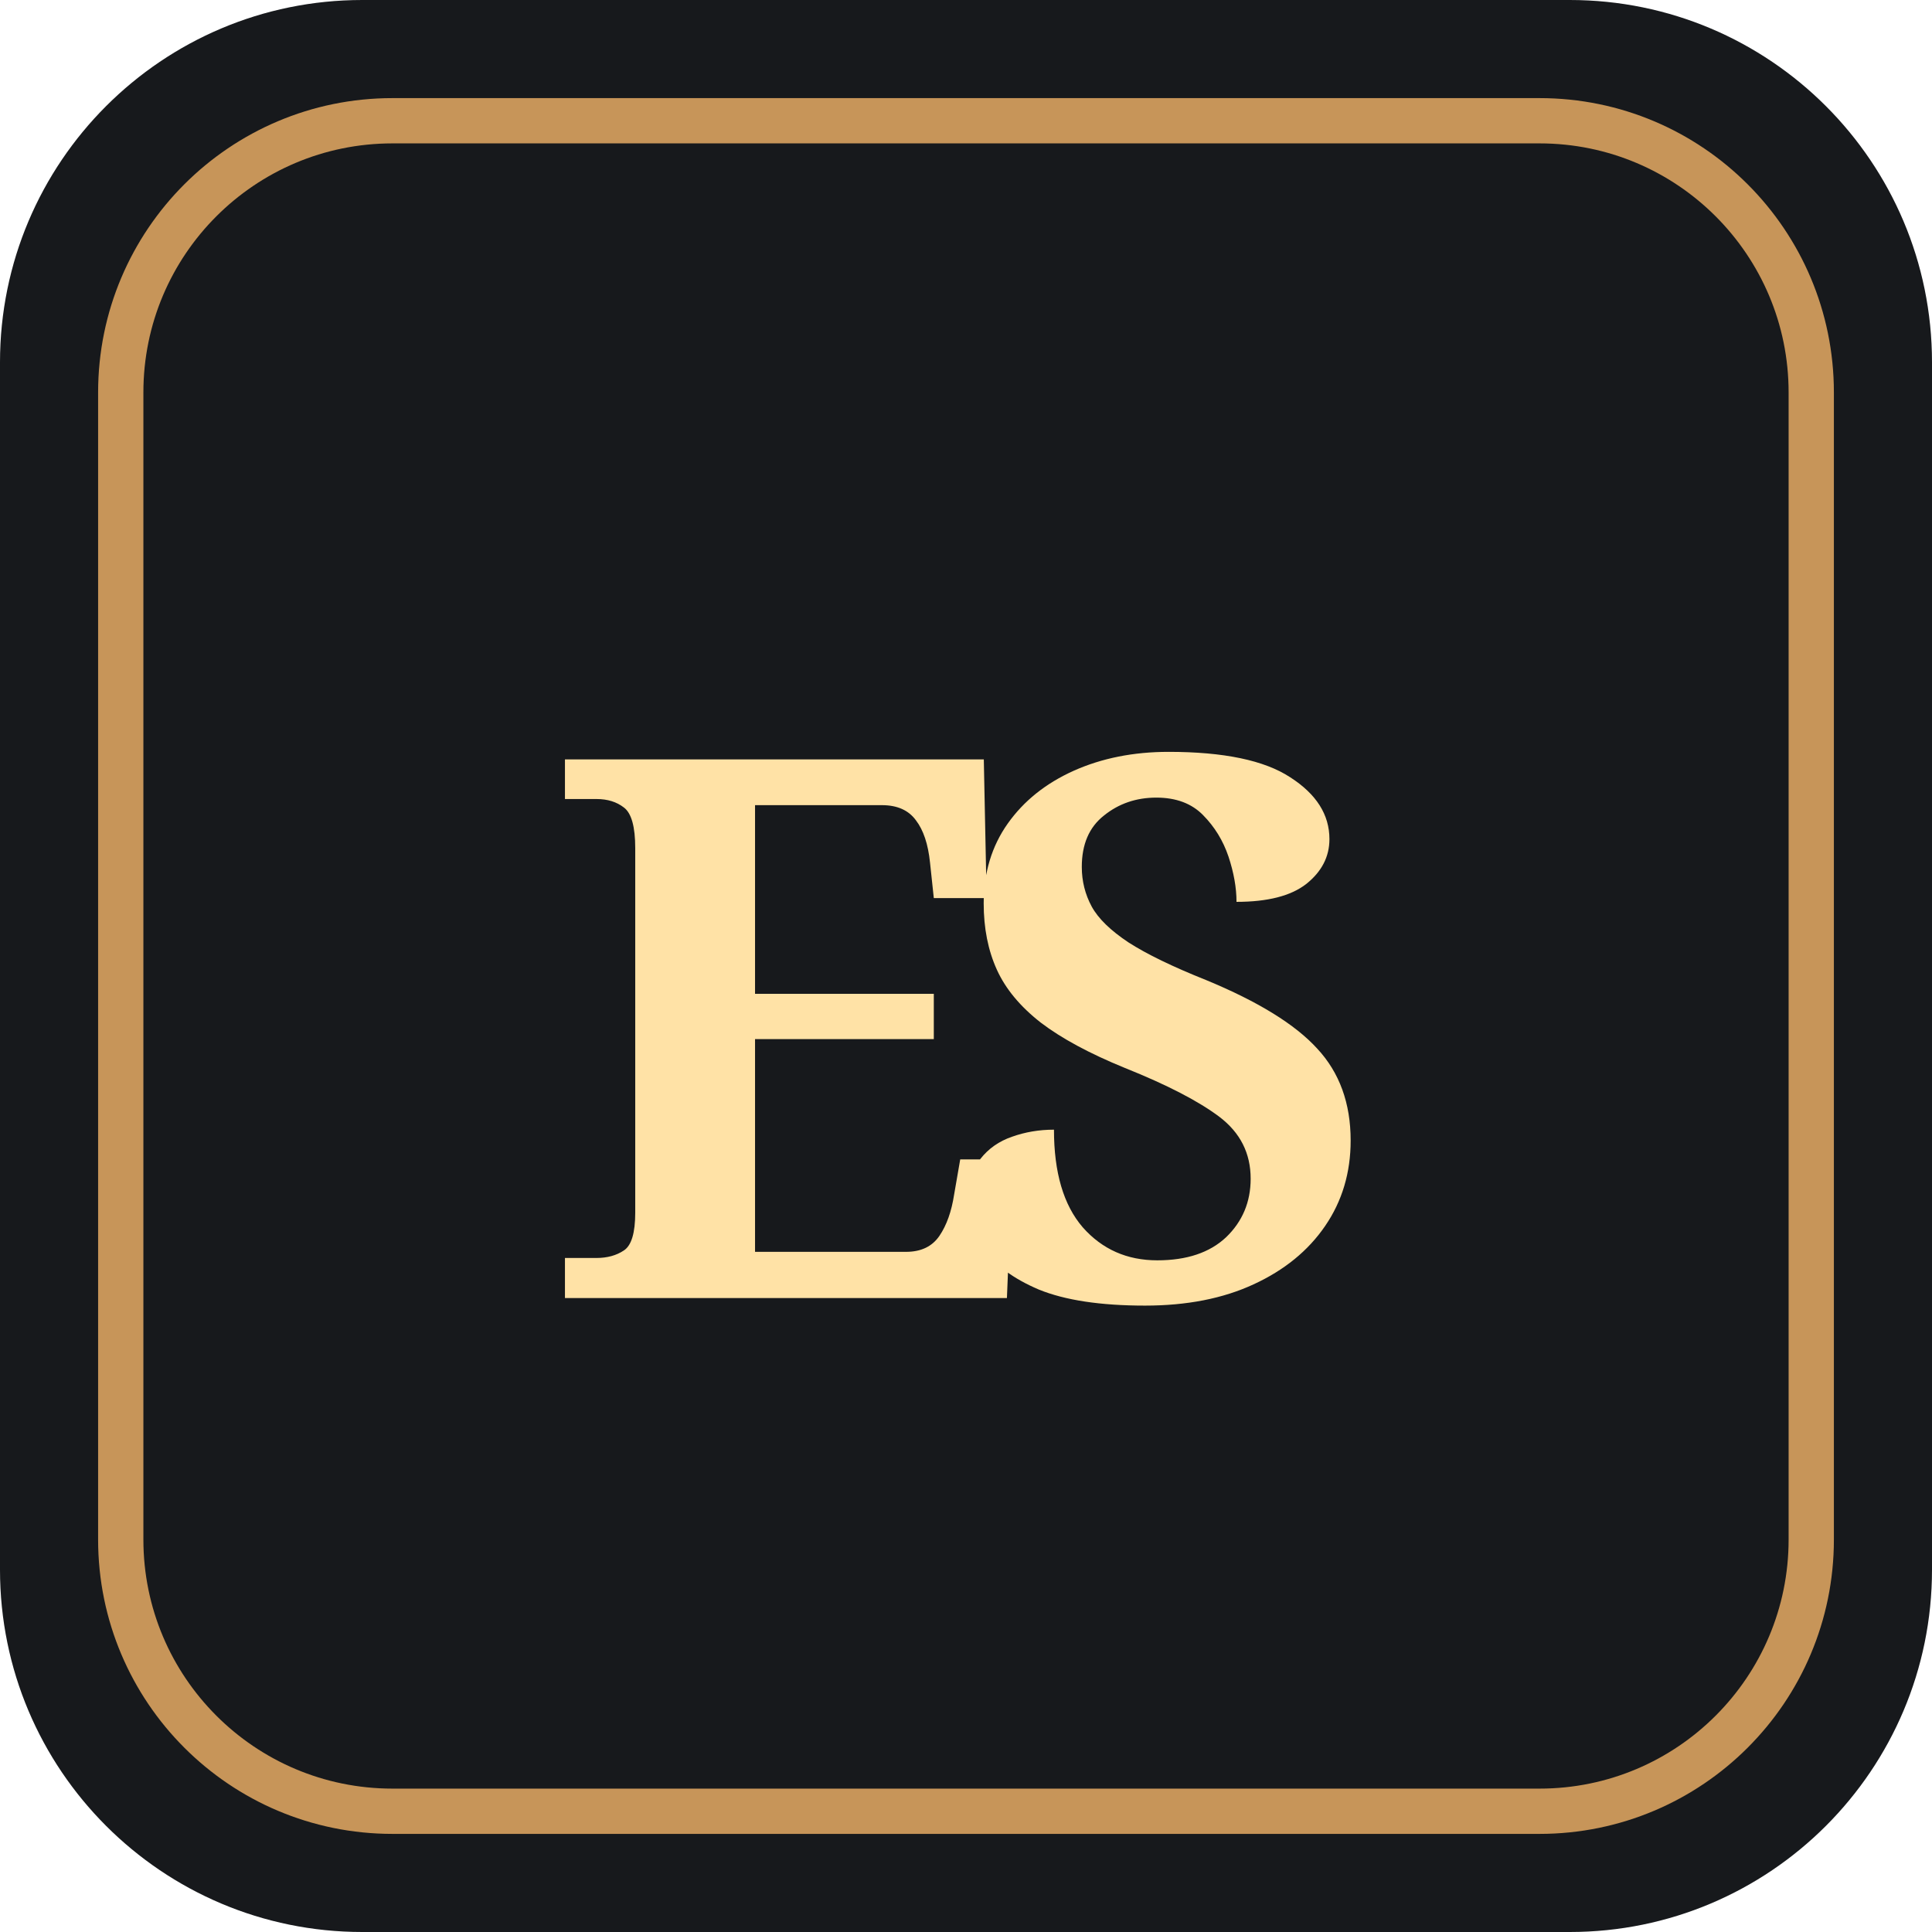
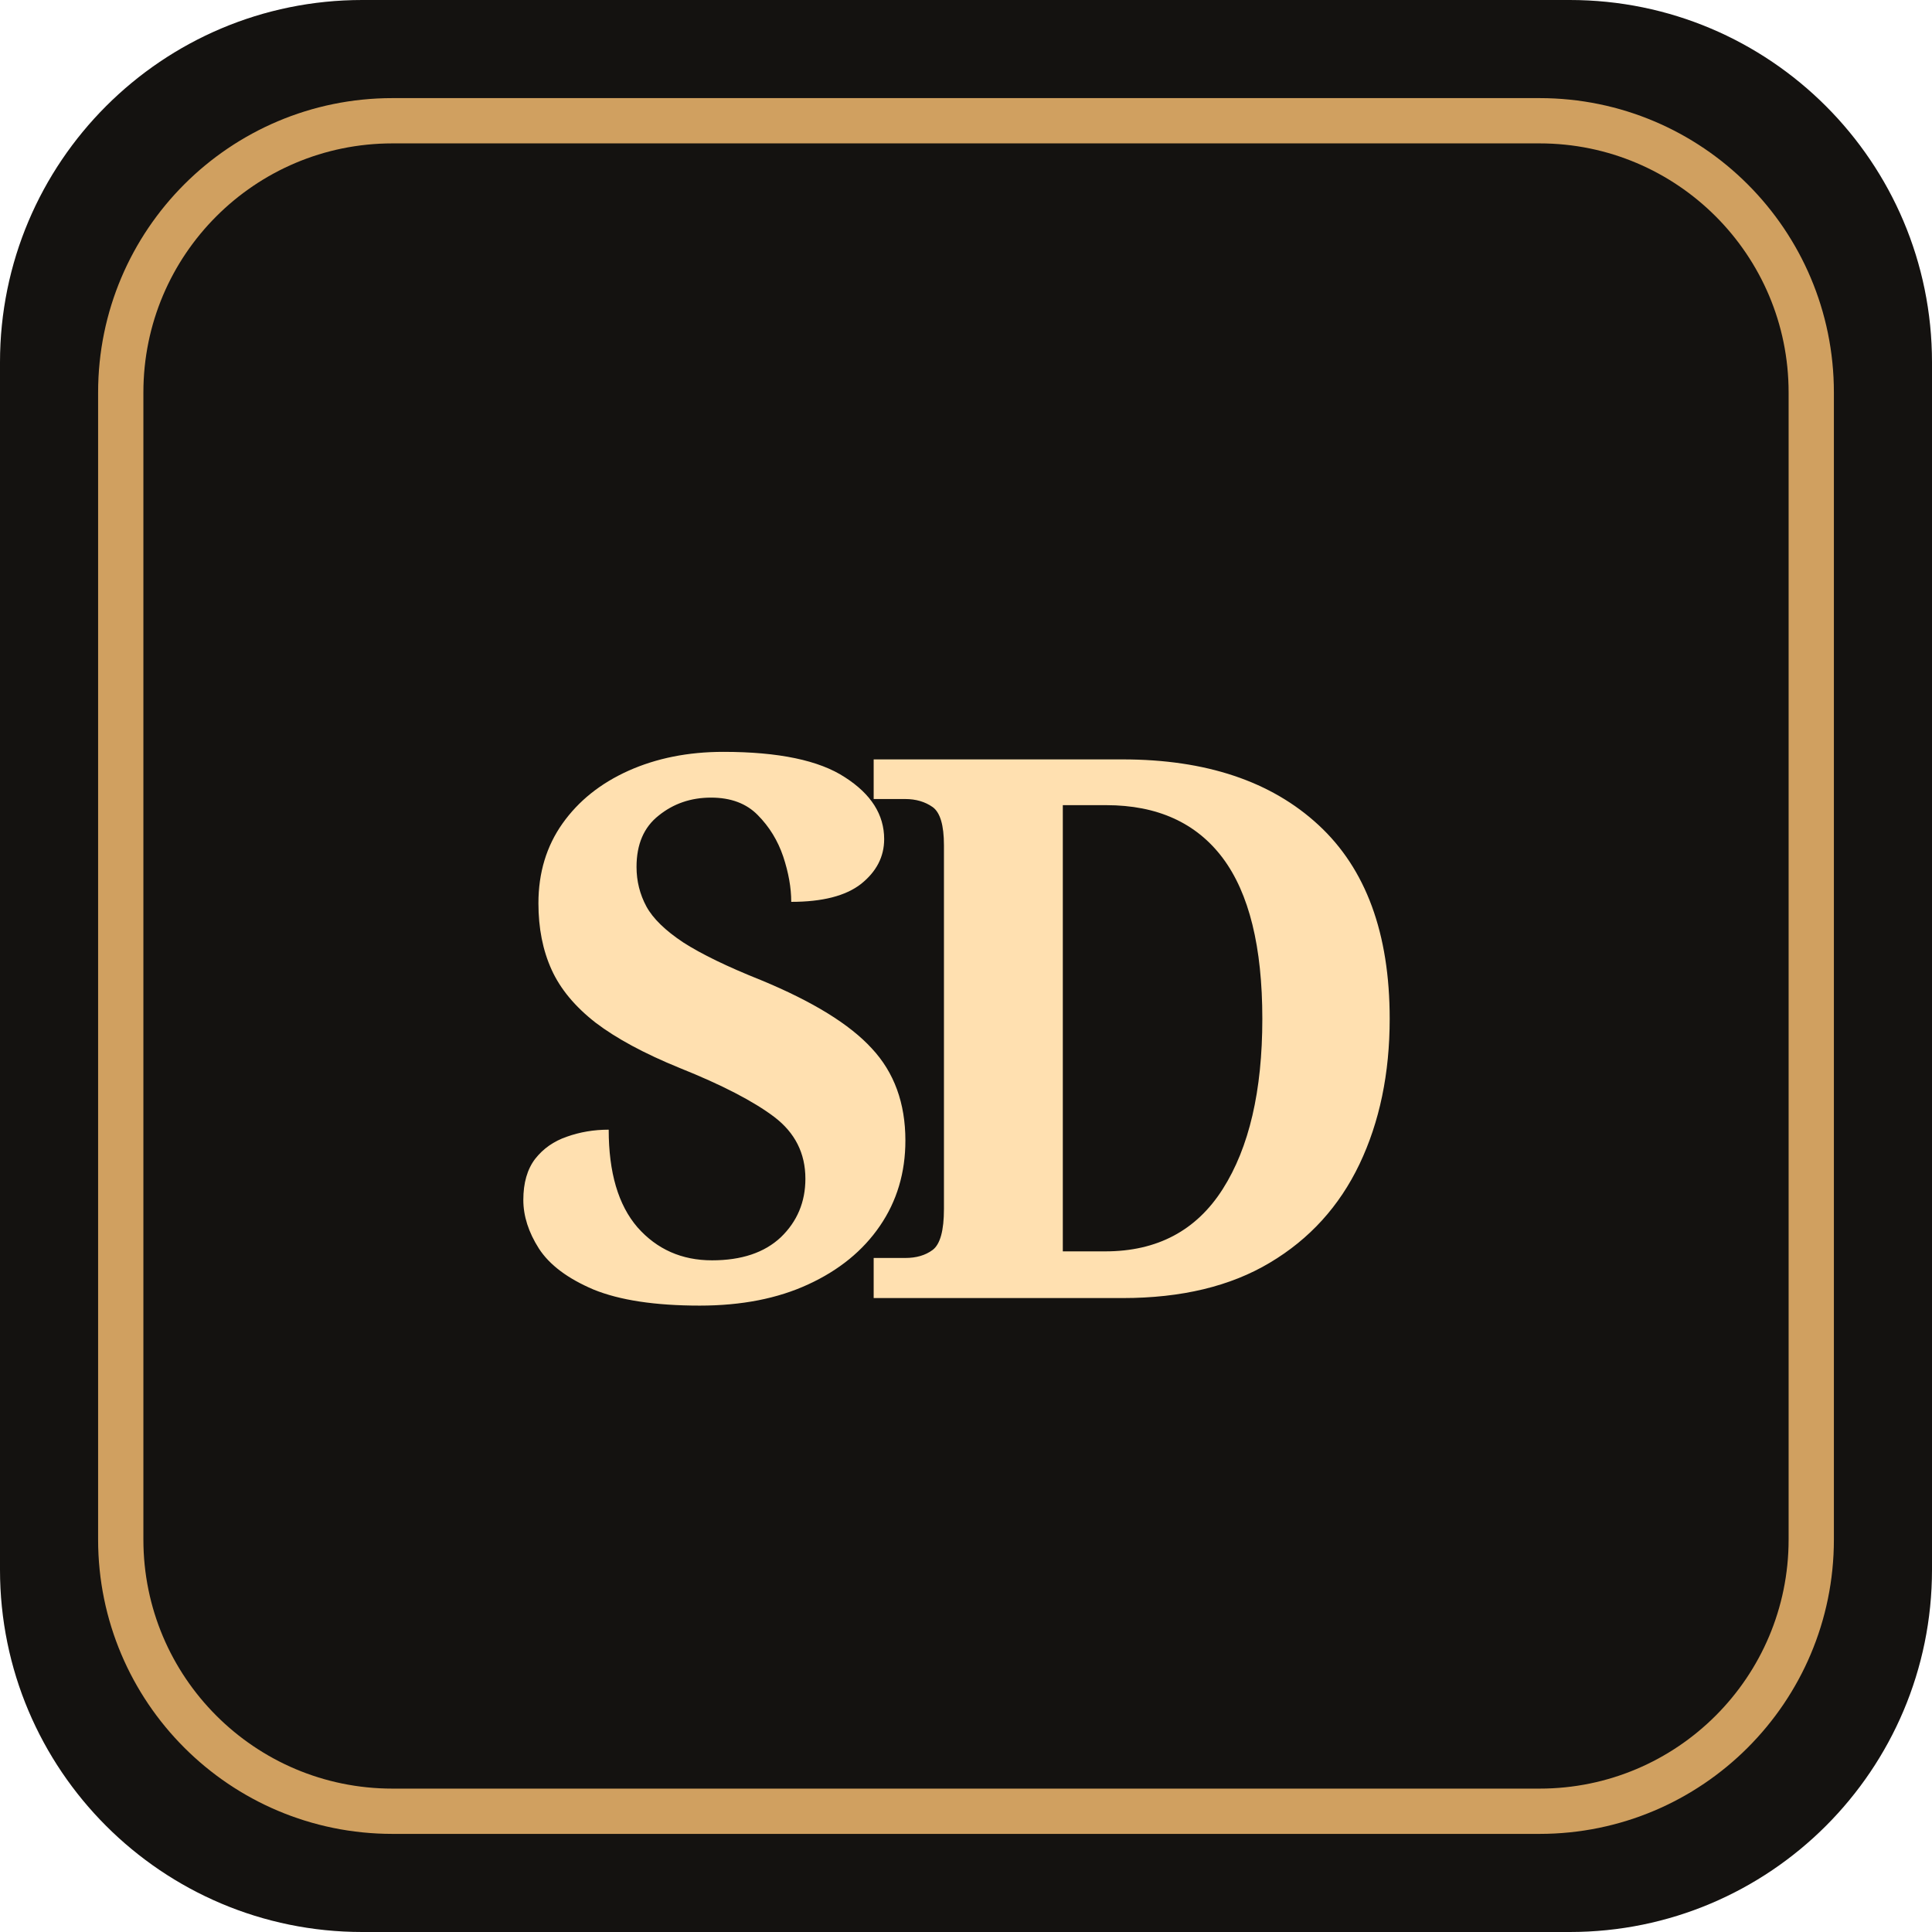
<svg xmlns="http://www.w3.org/2000/svg" viewBox="0 0 64 64">
-   <rect width="64" height="64" rx="12" fill="#17191c" />
-   <rect x="4" y="4" width="56" height="56" rx="9" fill="none" stroke="#c79559" stroke-width="1.5" />
-   <text x="32" y="43" fill="#ffe2a6" font-family="Georgia,serif" font-size="25" font-weight="700" letter-spacing="-3" text-anchor="middle">ES</text>
+   <rect width="64" height="64" rx="12" fill="#141210" />
+   <rect x="4" y="4" width="56" height="56" rx="9" fill="none" stroke="#d0a060" stroke-width="1.5" />
+   <text x="32" y="43" fill="#ffe0b0" font-family="Georgia,serif" font-size="25" font-weight="700" letter-spacing="-3" text-anchor="middle">SD</text>
</svg>
